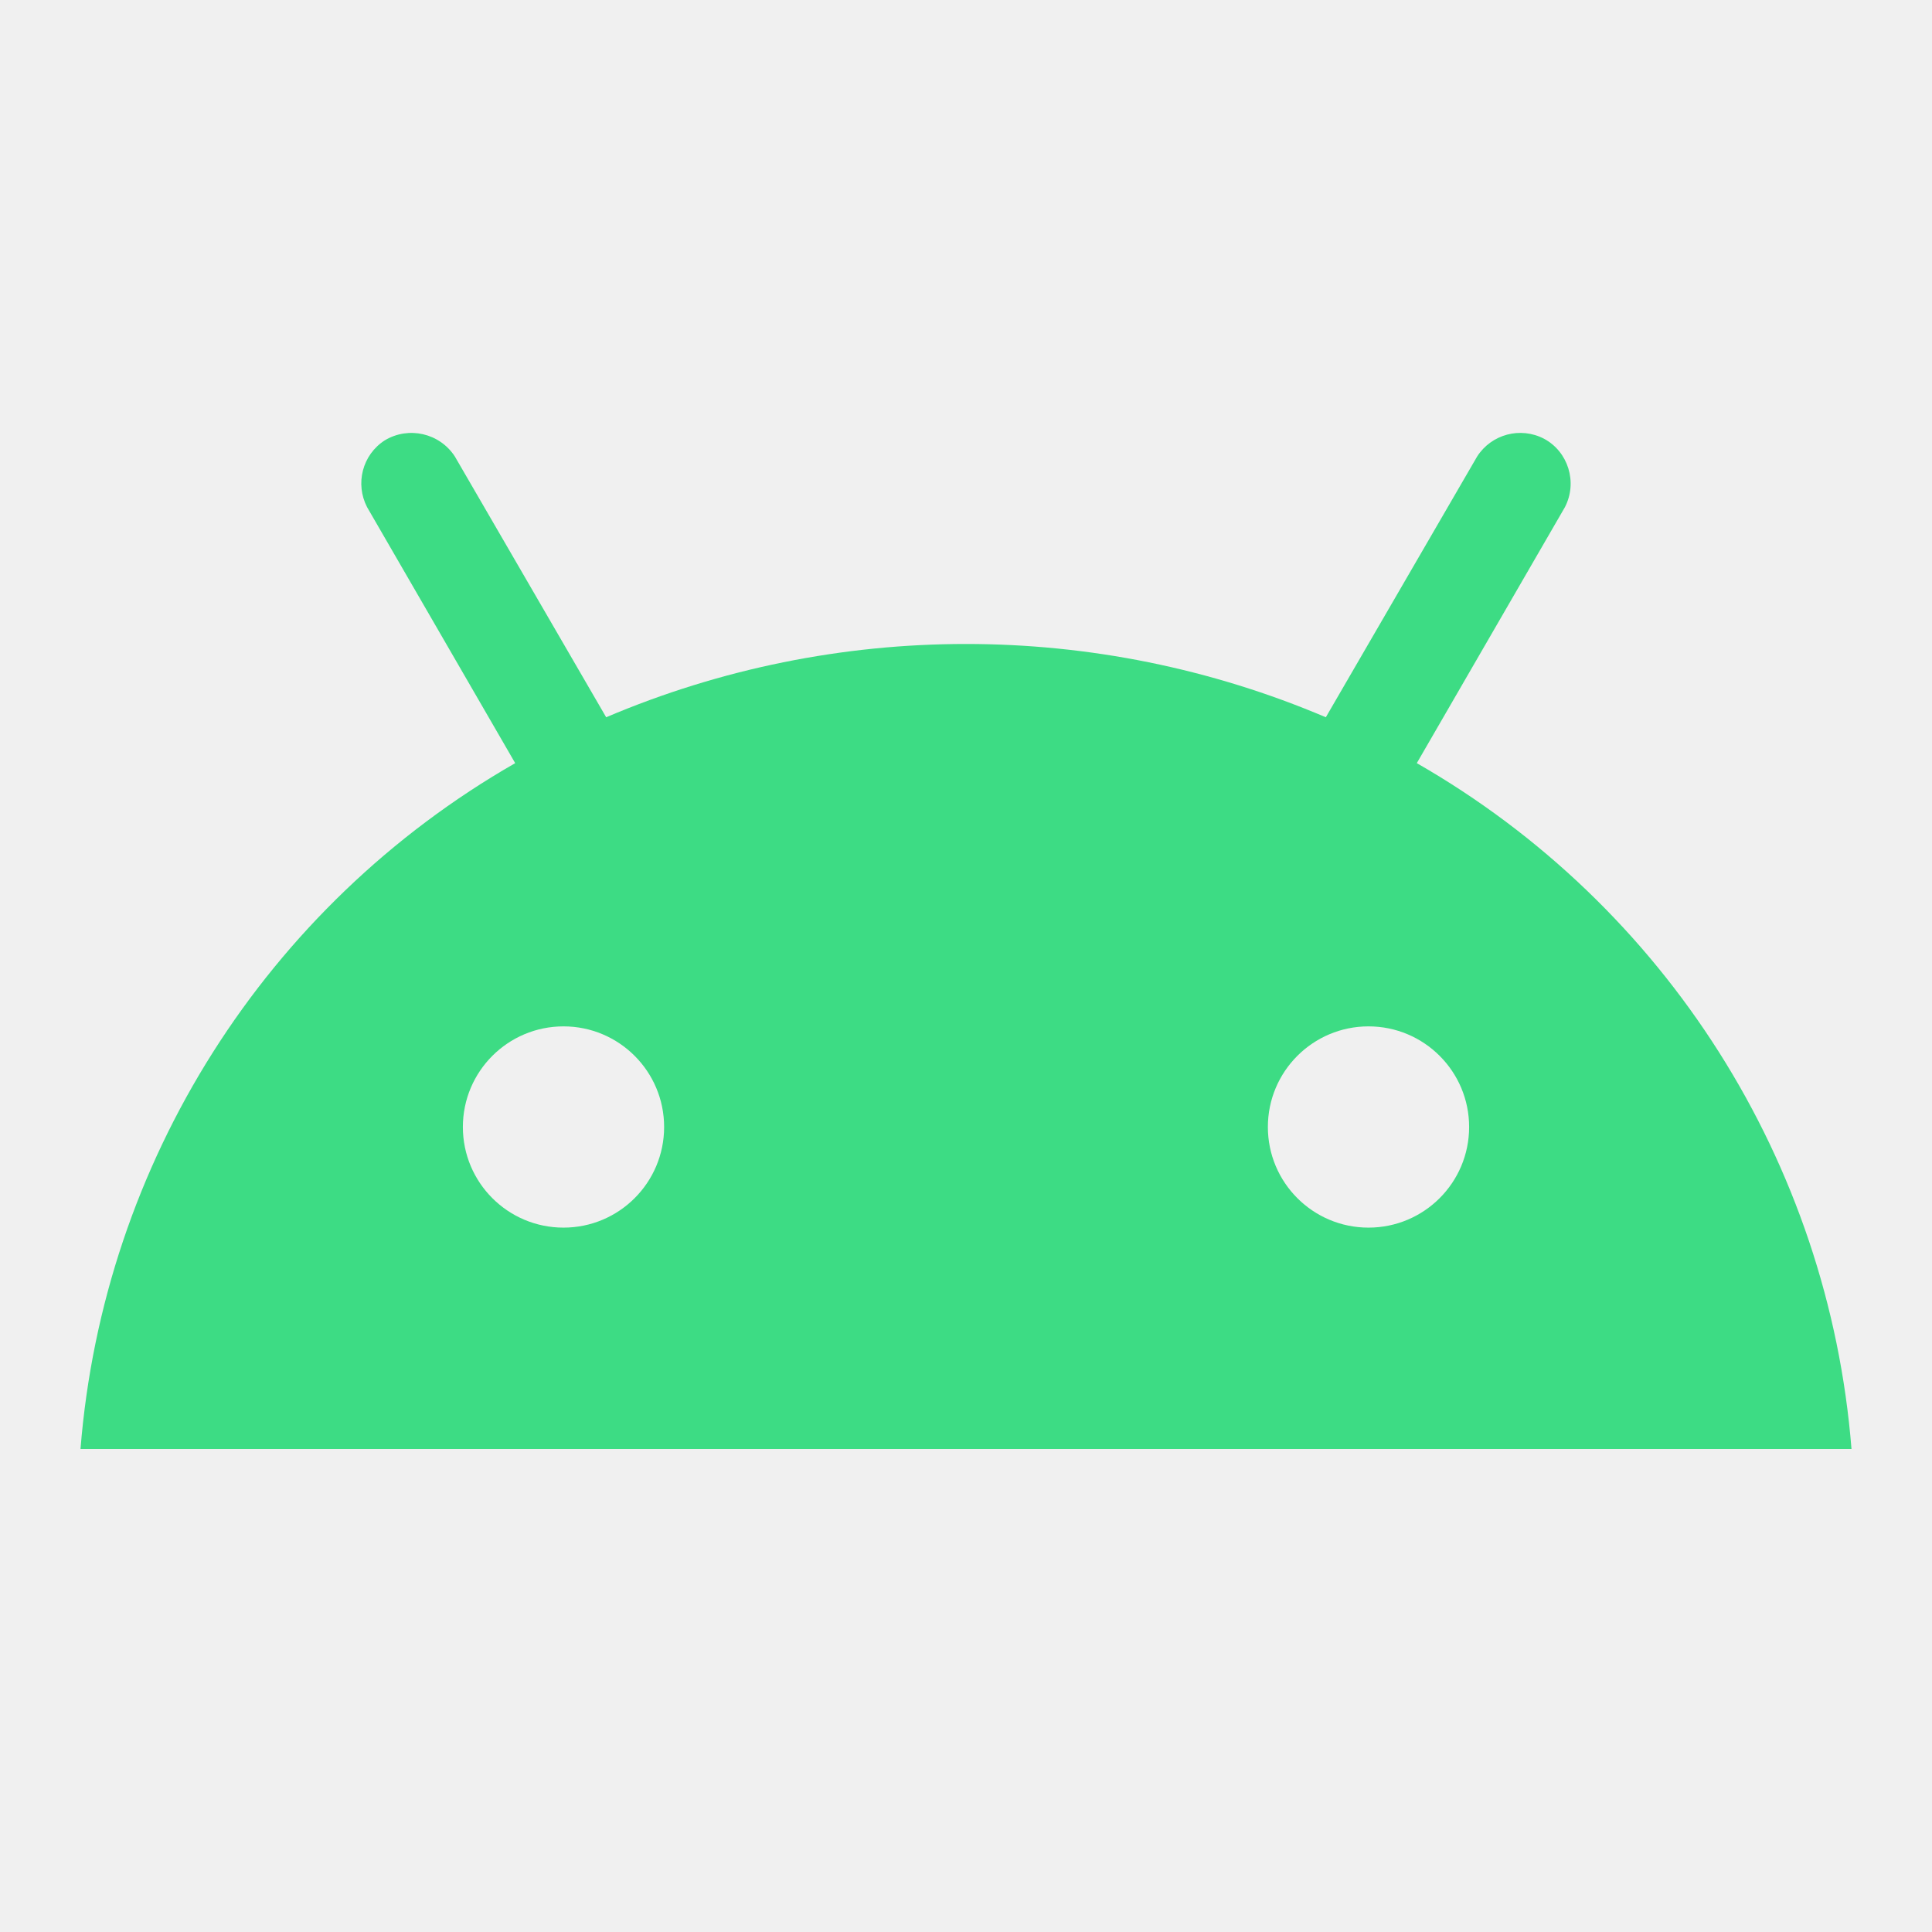
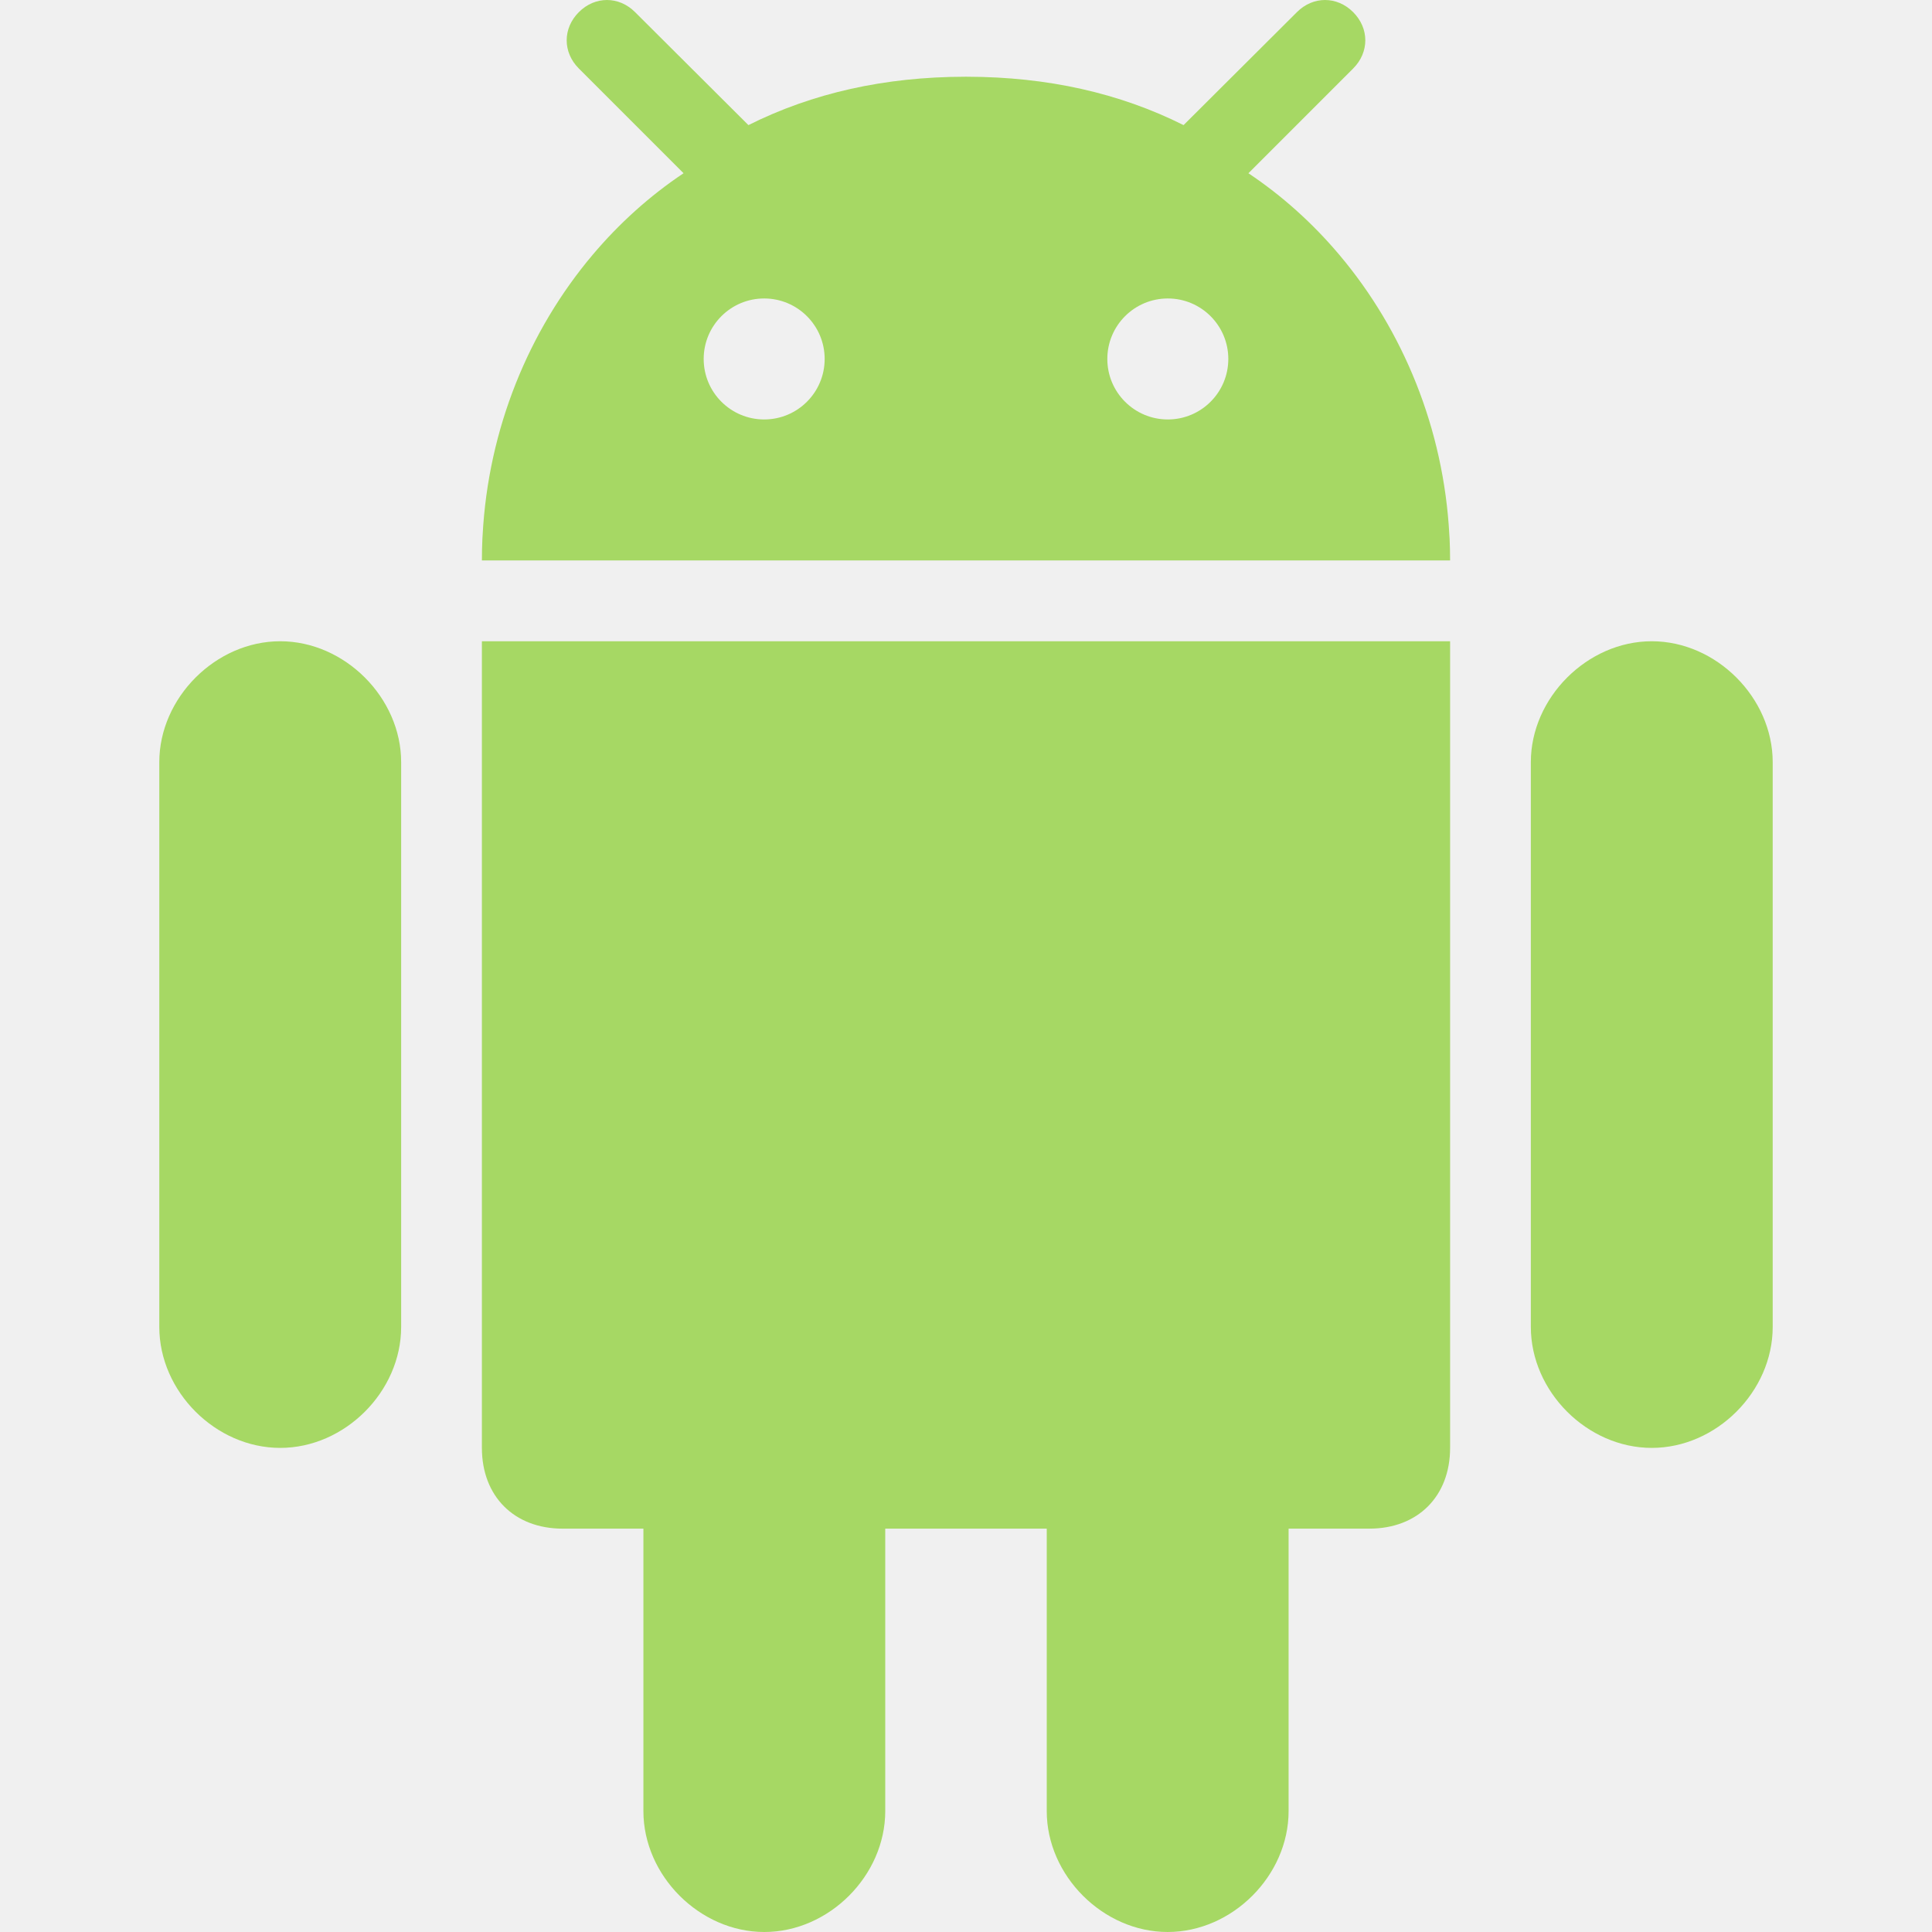
- <svg xmlns="http://www.w3.org/2000/svg" viewBox="0 0 24 24">
-   <path fill="#3DDC84" d="M17.6 9.48l1.84-3.18c.16-.31.04-.69-.26-.85a.637.637 0 00-.83.22l-1.88 3.24a11.43 11.43 0 00-8.94 0L5.65 5.67a.643.643 0 00-.87-.2c-.28.18-.37.54-.22.83L6.4 9.48A10.81 10.81 0 001 18h22a10.81 10.81 0 00-5.4-8.52zM7 15.25a1.25 1.25 0 110-2.5 1.25 1.25 0 010 2.5zm10 0a1.25 1.25 0 110-2.5 1.25 1.25 0 010 2.5z" />
+ <svg xmlns="http://www.w3.org/2000/svg" width="512" height="512" viewBox="0 0 512 512" fill="none">
+   <g clip-path="url(#clip0_19_13)">
+     <path d="M309.445 511.998C326.564 511.998 341.493 497.069 341.493 479.95V405.105H362.892C375.733 405.105 384.291 396.544 384.291 383.706V169.937H127.708V383.708C127.708 396.547 136.268 405.107 149.107 405.107H170.507V479.952C170.507 497.071 185.432 512 202.555 512C219.672 512 234.6 497.071 234.6 479.952V405.107H277.399V479.952C277.397 497.069 292.326 511.998 309.445 511.998ZM437.738 383.708C454.857 383.708 469.783 368.781 469.783 351.66V201.97C469.783 184.942 454.858 169.937 437.738 169.937C420.618 169.937 405.69 184.943 405.69 201.97V351.66C405.69 368.779 420.616 383.708 437.738 383.708ZM74.261 383.708C91.382 383.708 106.309 368.781 106.309 351.66V201.97C106.309 184.942 91.384 169.937 74.261 169.937C57.142 169.937 42.216 184.943 42.216 201.97V351.66C42.217 368.779 57.142 383.708 74.261 383.708ZM358.61 3.229C354.332 -1.076 347.963 -1.076 343.685 3.229L314.984 31.834L313.66 33.156C296.642 24.634 277.561 20.378 256.313 20.337C256.21 20.336 256.106 20.335 256.002 20.334H255.999C255.891 20.334 255.792 20.337 255.685 20.337C234.438 20.378 215.358 24.634 198.341 33.156L197.014 31.834L168.313 3.229C164.032 -1.076 157.666 -1.076 153.389 3.229C149.108 7.51 149.108 13.864 153.389 18.142L181.151 45.91C172.205 51.883 164.093 59.192 157.039 67.552C140.152 87.57 129.379 113.623 127.898 141.851C127.884 142.145 127.855 142.435 127.842 142.729C127.752 144.659 127.707 146.591 127.709 148.523H384.291C384.29 146.583 384.246 144.652 384.158 142.729C384.144 142.435 384.115 142.145 384.098 141.851C382.62 113.623 371.845 87.569 354.956 67.554C347.905 59.194 339.79 51.885 330.844 45.912L358.61 18.144C362.892 13.864 362.892 7.511 358.61 3.229ZM202.514 111.16C193.661 111.16 186.483 103.983 186.483 95.129C186.483 86.275 193.66 79.098 202.514 79.098C211.368 79.098 218.545 86.275 218.545 95.129C218.545 103.983 211.367 111.16 202.514 111.16ZM309.484 111.16C300.631 111.16 293.453 103.983 293.453 95.129C293.453 86.275 300.63 79.098 309.484 79.098C318.338 79.098 325.515 86.275 325.515 95.129C325.515 103.983 318.338 111.16 309.484 111.16Z" fill="#A6D864" />
+   </g>
+   <defs>
+     <clipPath id="clip0_19_13">
+       <rect width="512" height="512" fill="white" />
+     </clipPath>
+   </defs>
</svg>
